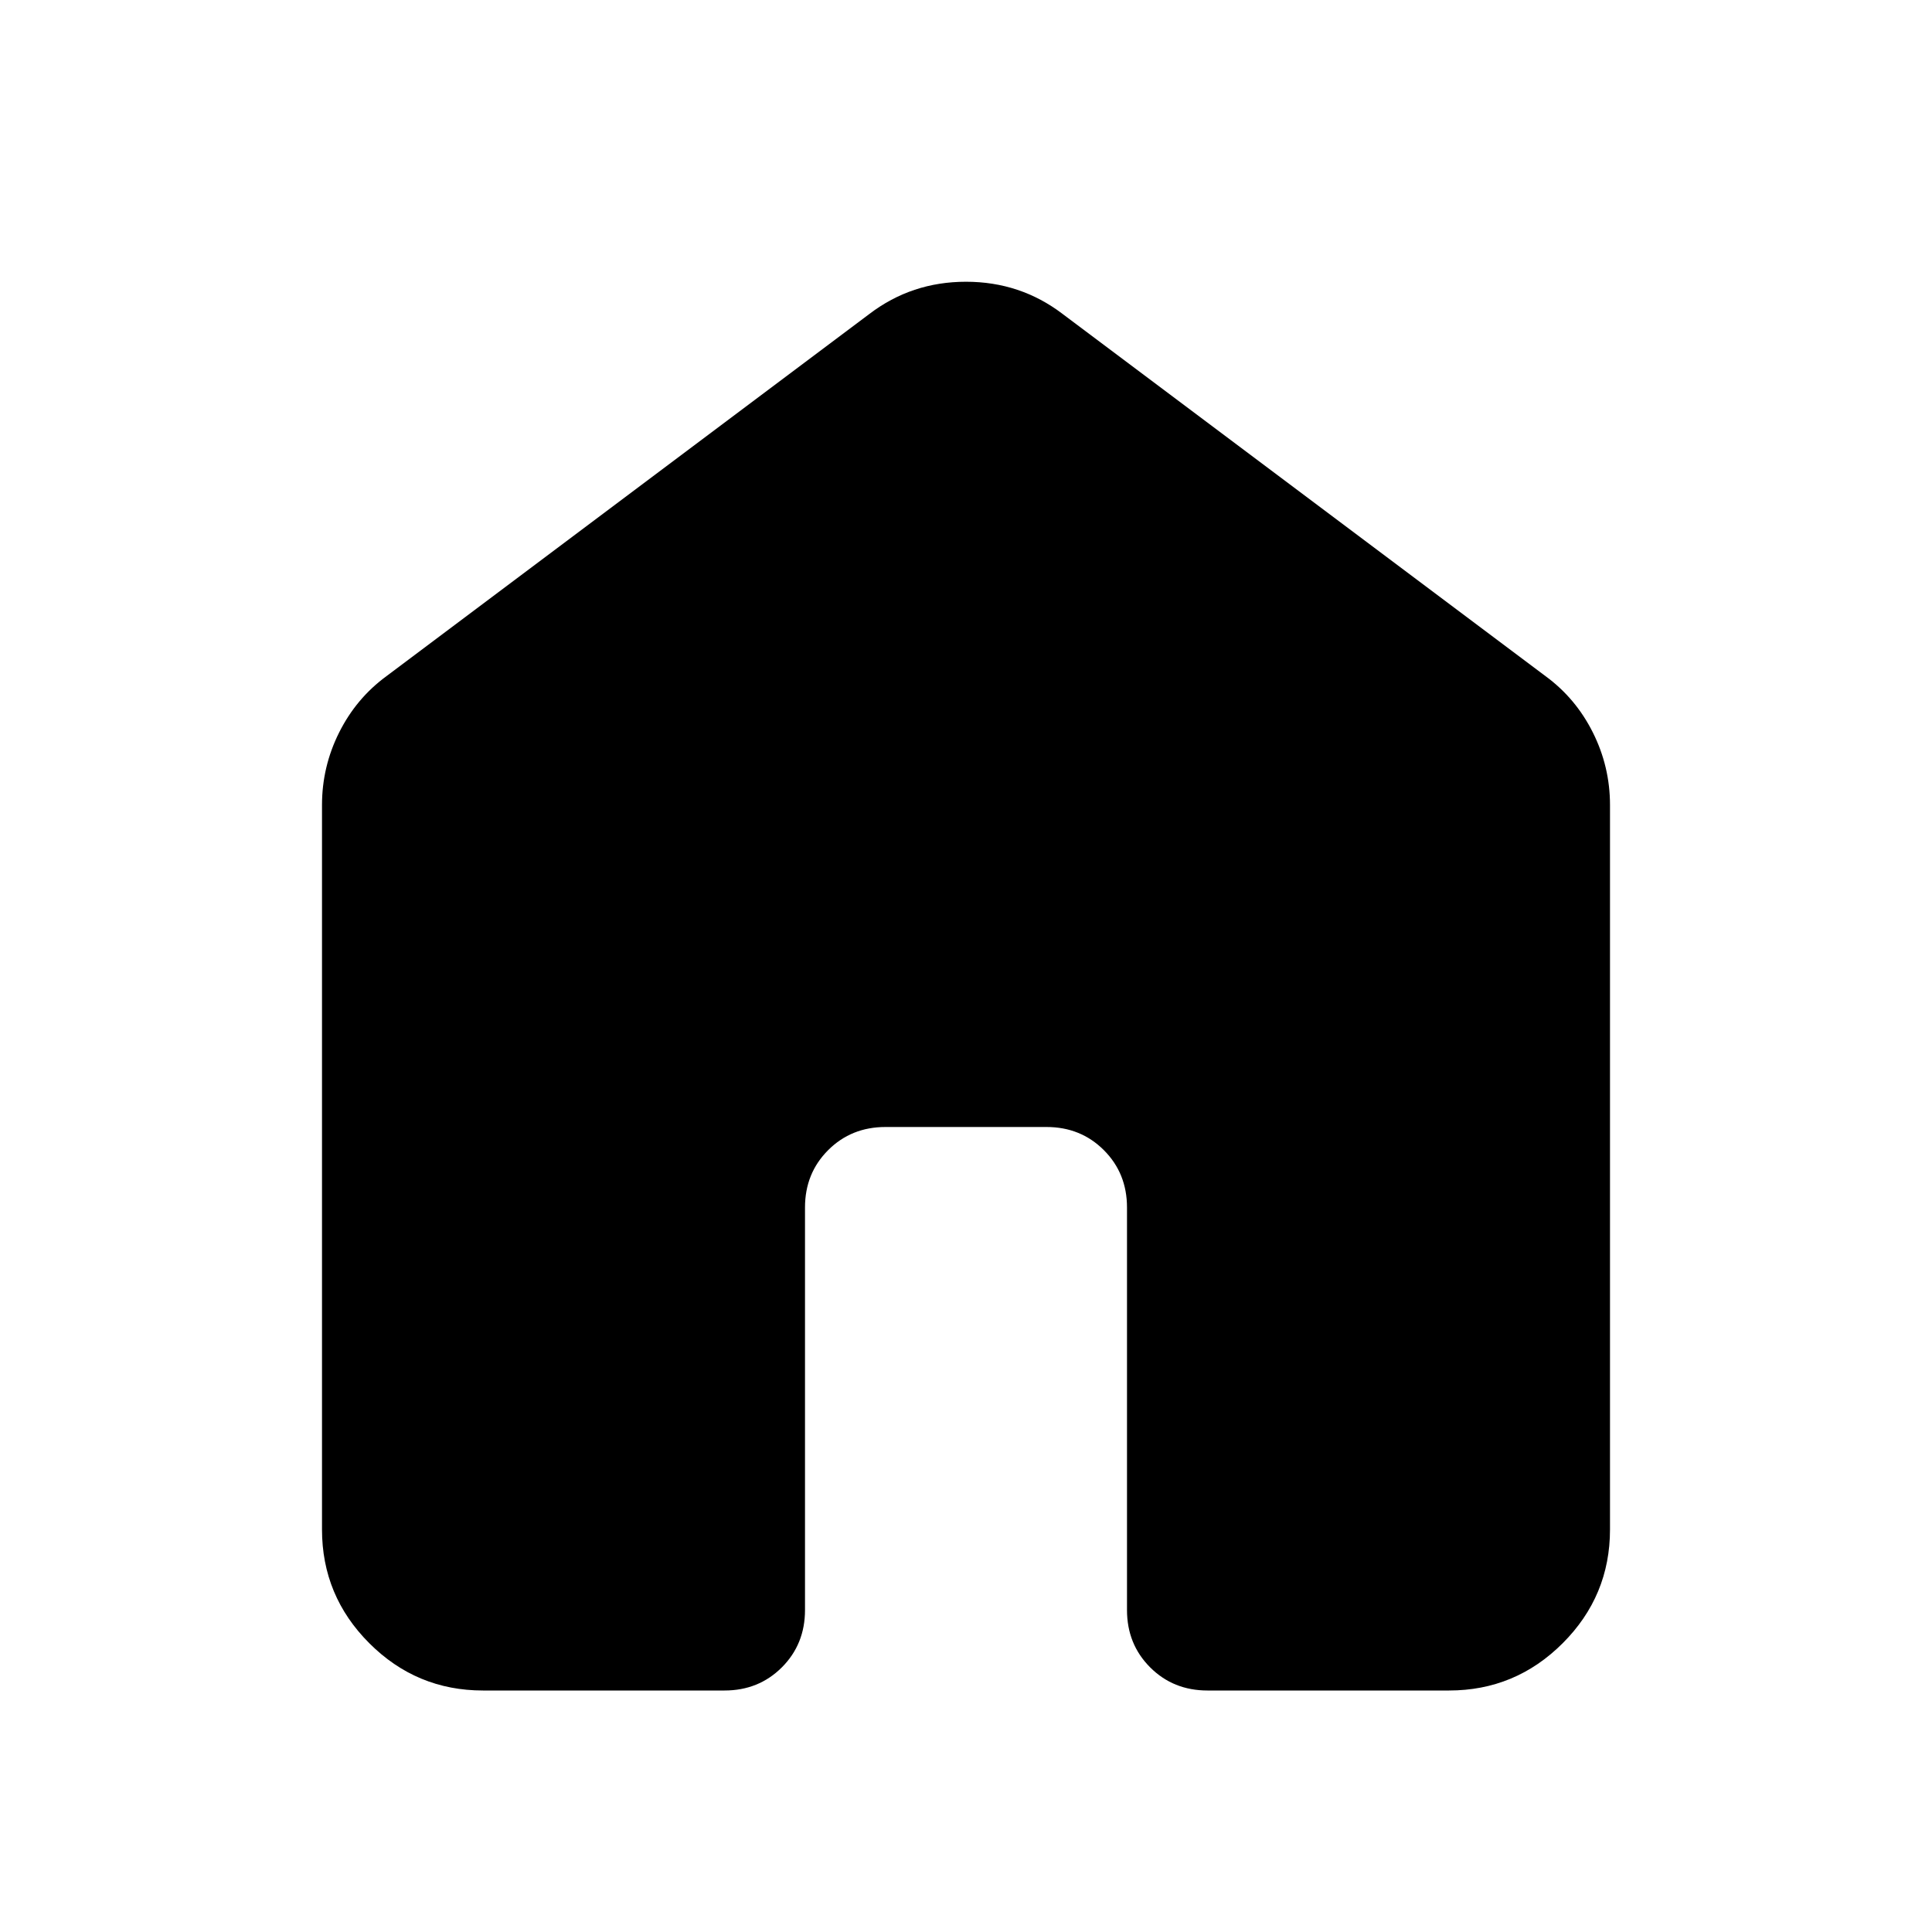
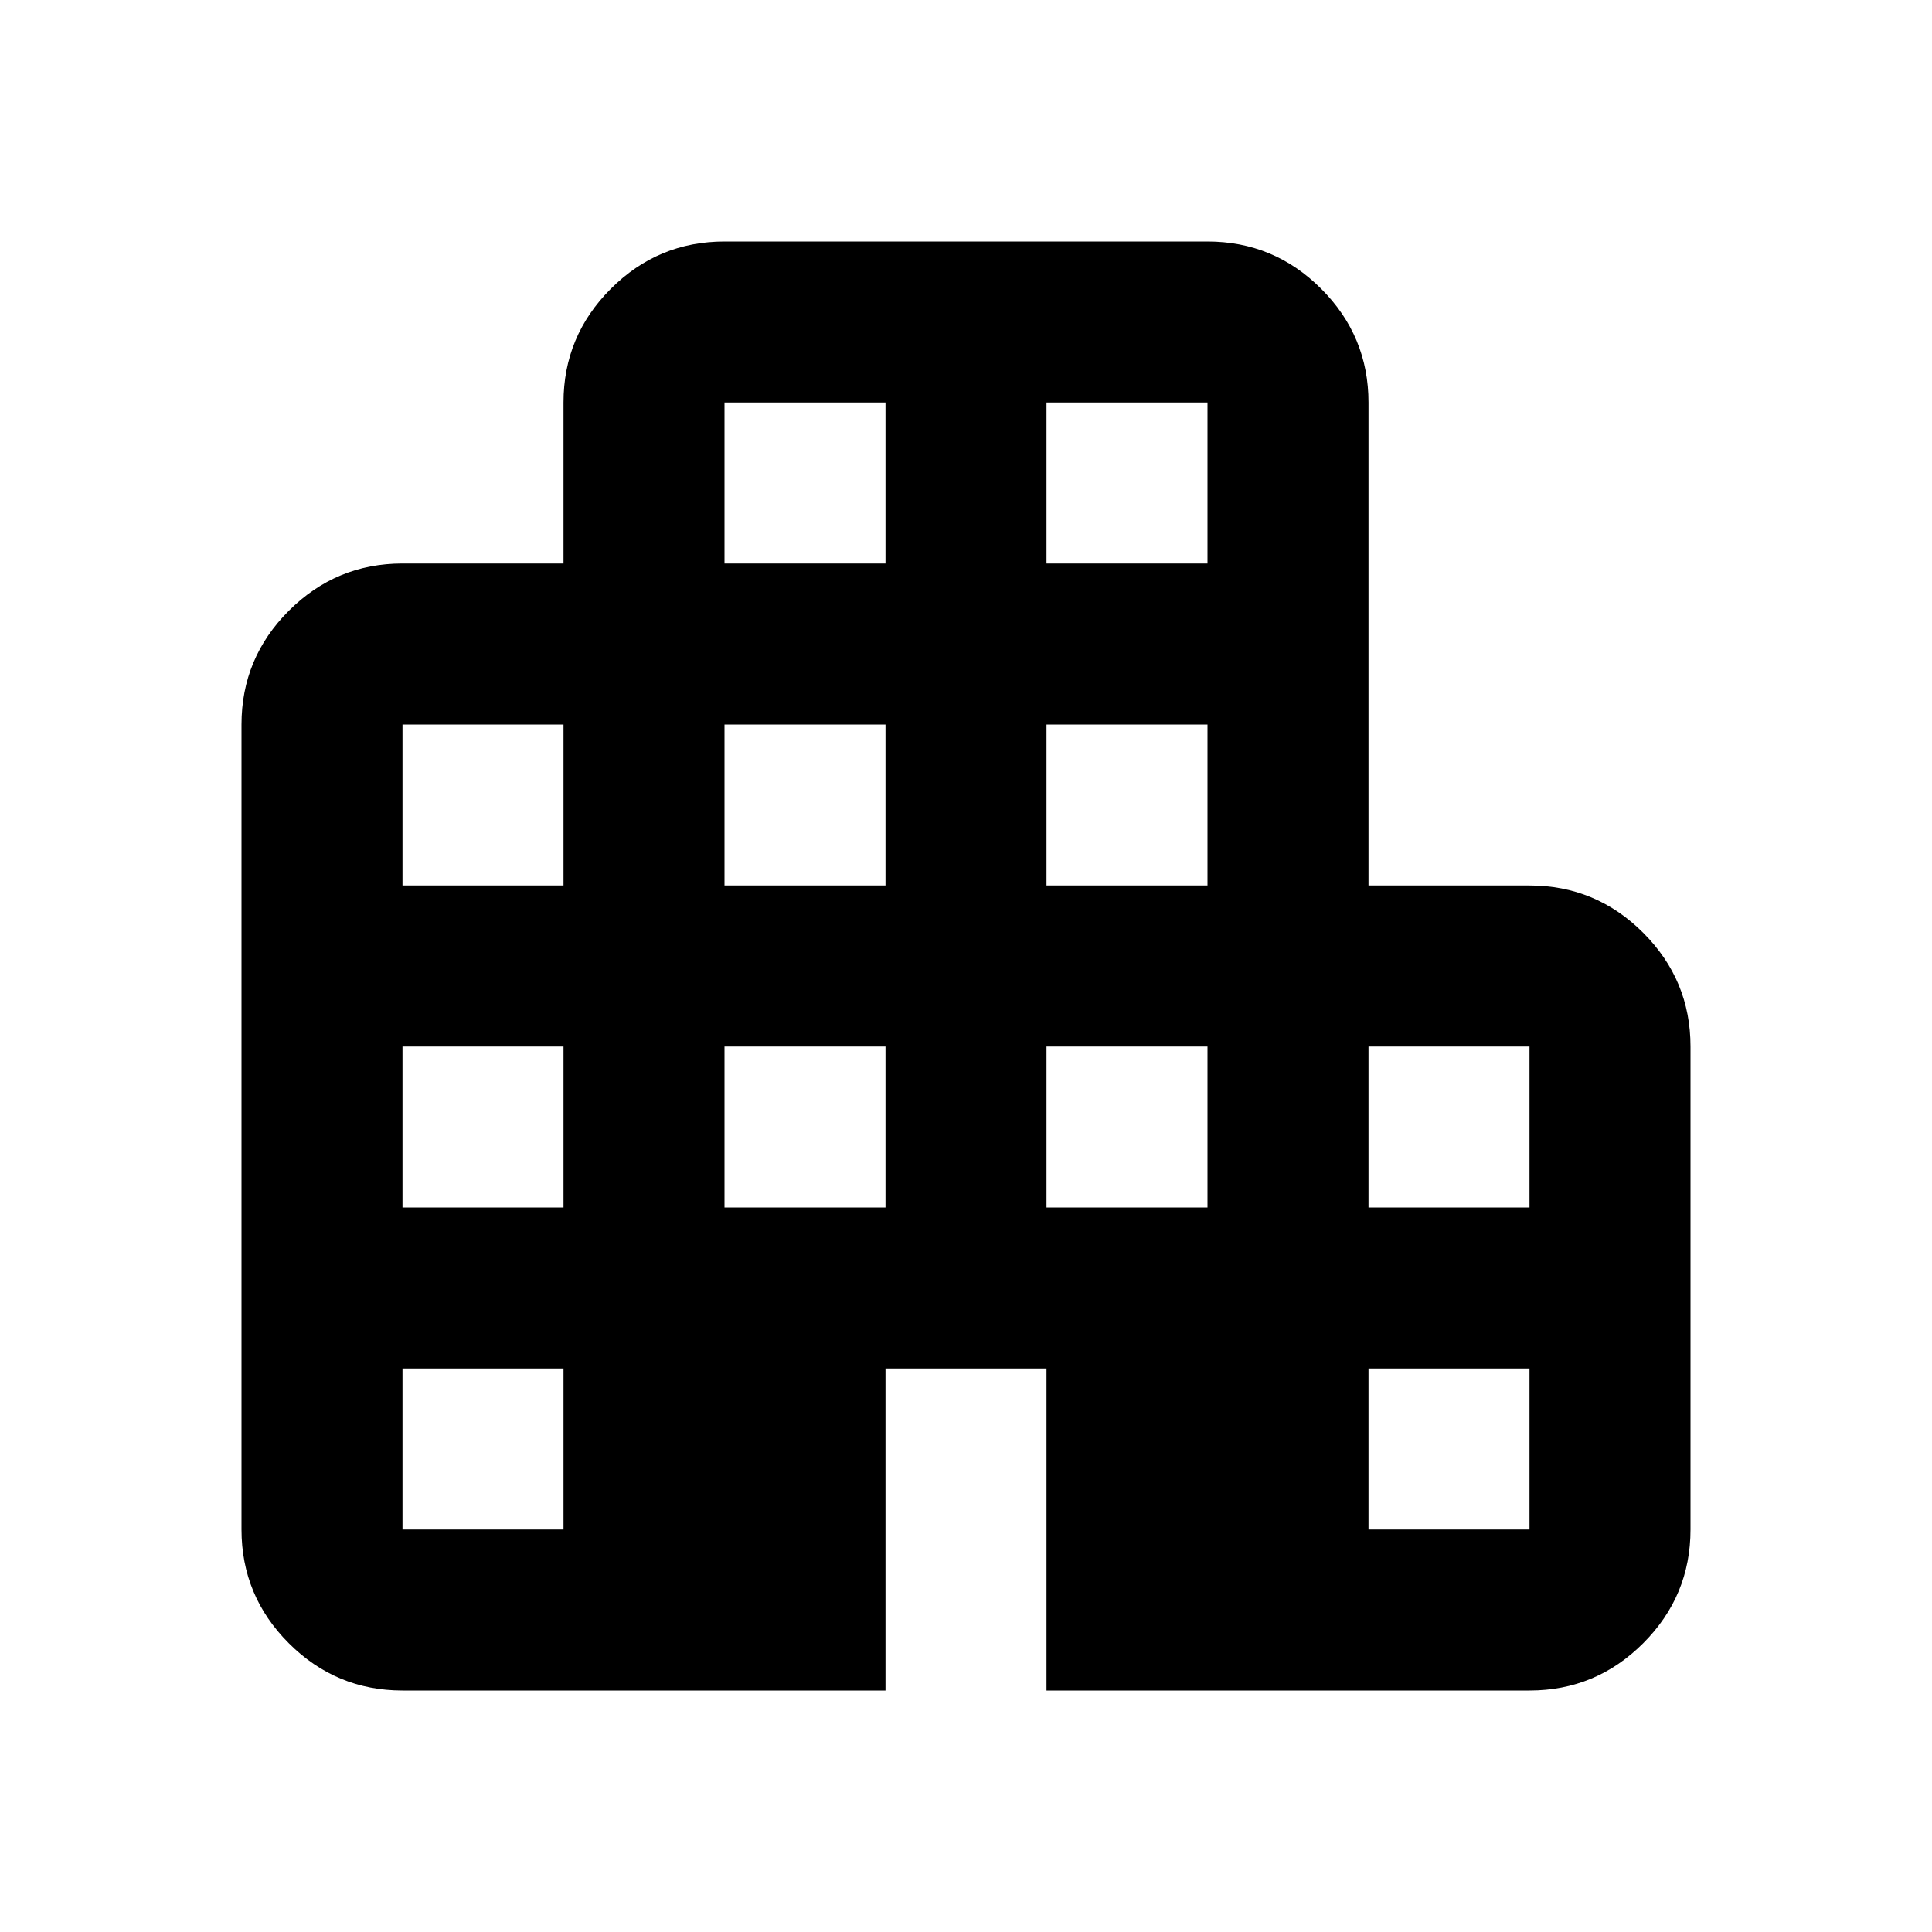
<svg xmlns="http://www.w3.org/2000/svg" height="24" viewBox="0 -960 960 960" width="24">
-   <path d="M160-200v-360q0-19 8.5-36t23.5-28l240-180q21-16 48-16t48 16l240 180q15 11 23.5 28t8.5 36v360q0 33-23.5 56.5T720-120H600q-17 0-28.5-11.5T560-160v-200q0-17-11.5-28.5T520-400h-80q-17 0-28.5 11.5T400-360v200q0 17-11.5 28.5T360-120H240q-33 0-56.5-23.5T160-200Z" />
+   <path d="M200-120q-33 0-56.5-23.5T120-200v-400q0-33 23.5-56.5T200-680h80v-80q0-33 23.5-56.5T360-840h240q33 0 56.5 23.5T680-760v240h80q33 0 56.5 23.5T840-440v240q0 33-23.5 56.5T760-120H520v-160h-80v160H200Zm0-80h80v-80h-80v80Zm0-160h80v-80h-80v80Zm0-160h80v-80h-80v80Zm160 160h80v-80h-80v80Zm0-160h80v-80h-80v80Zm0-160h80v-80h-80v80Zm160 320h80v-80h-80v80Zm0-160h80v-80h-80v80Zm0-160h80v-80h-80v80Zm160 480h80v-80h-80v80Zm0-160h80v-80h-80v80Z" />
</svg>
